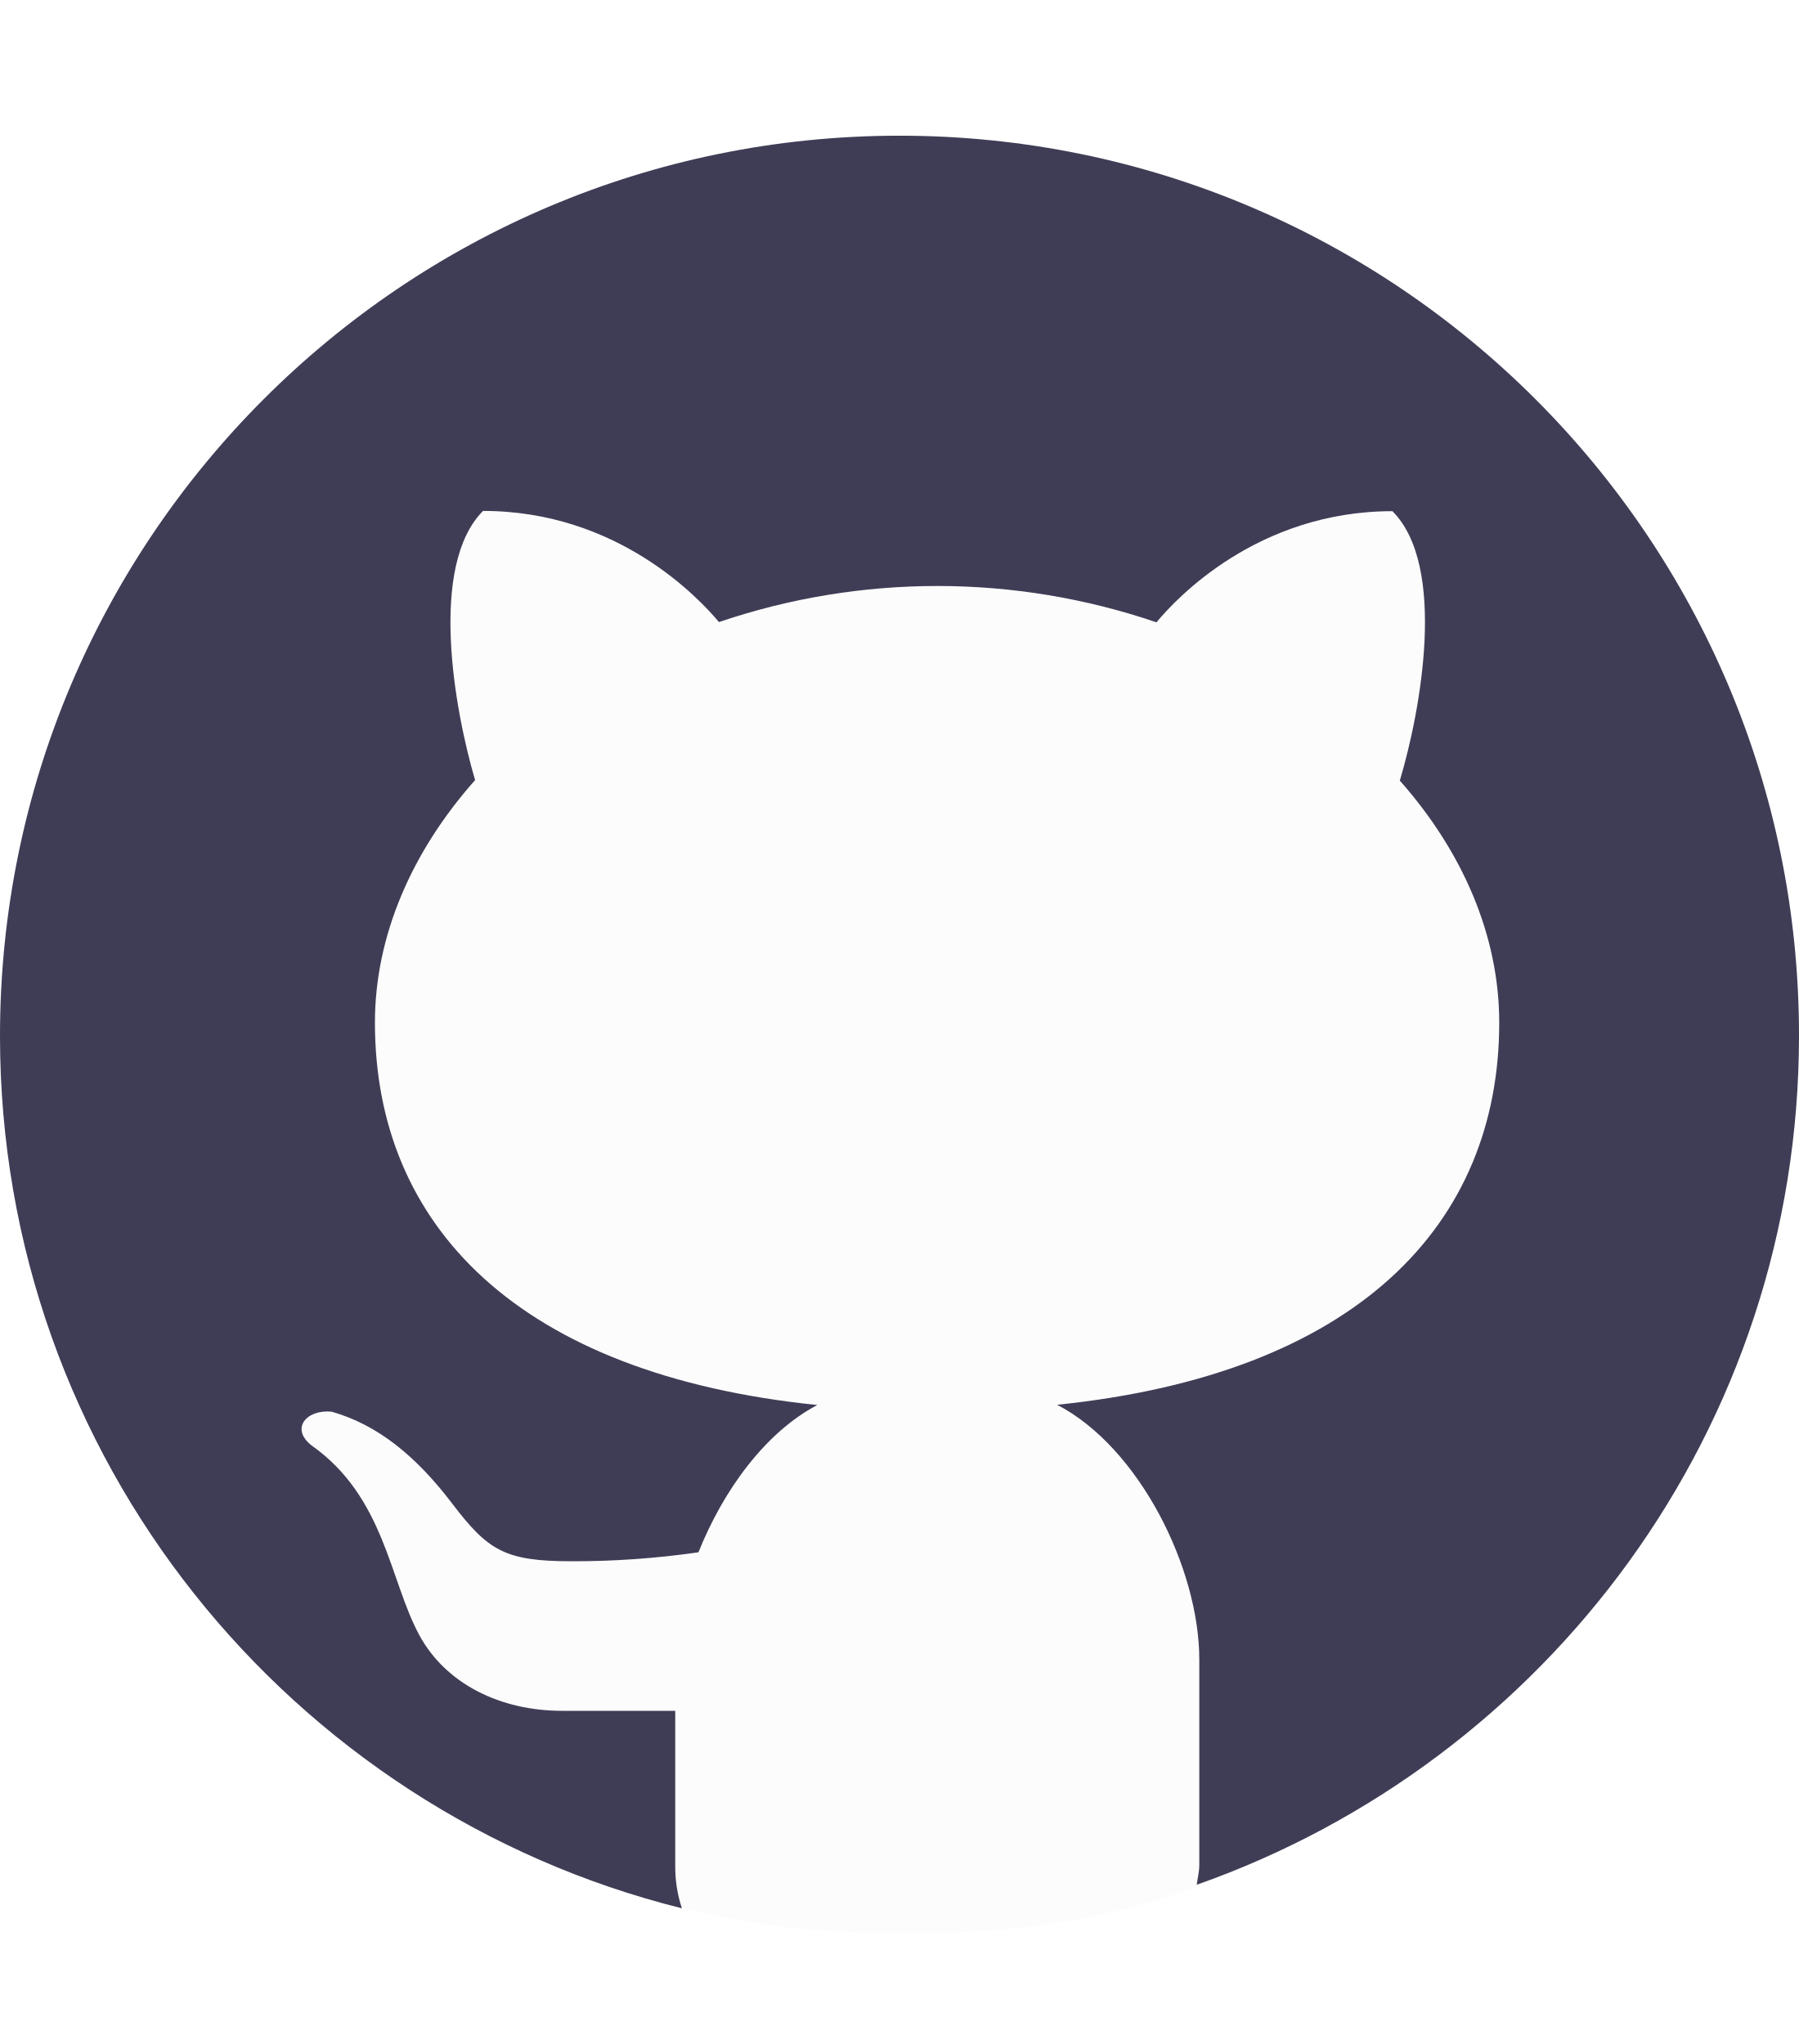
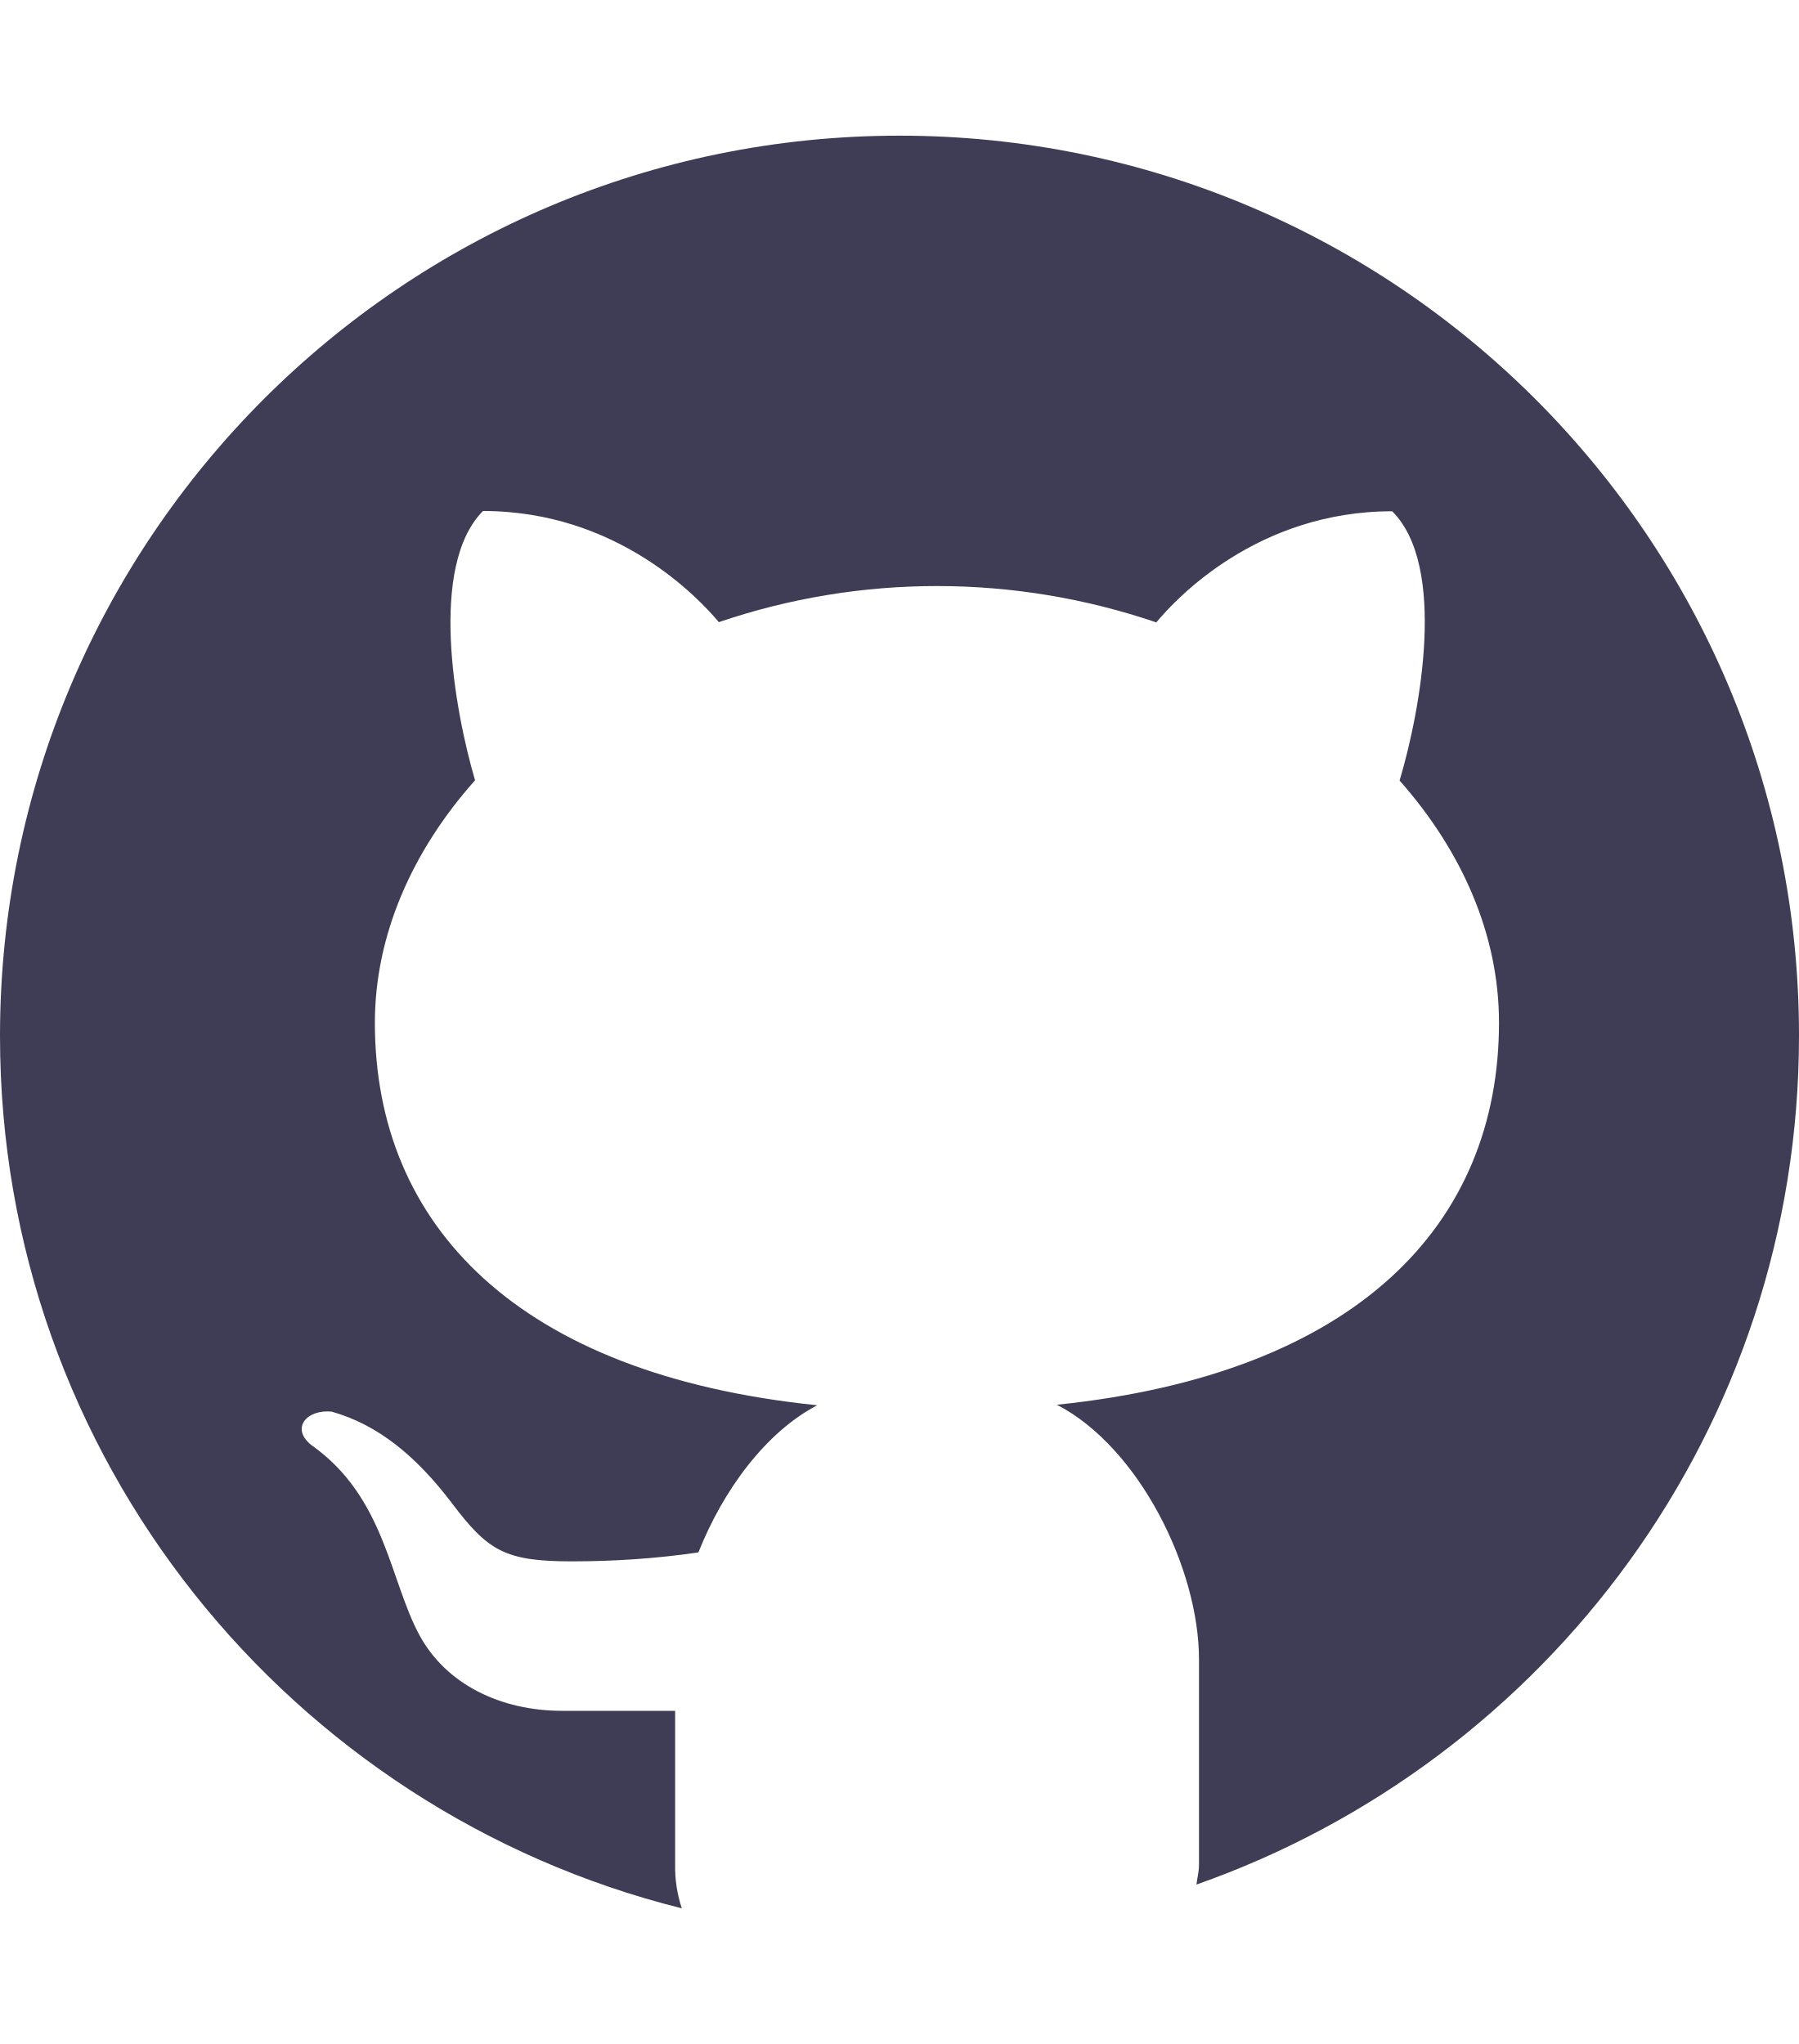
- <svg xmlns="http://www.w3.org/2000/svg" id="Capa_1" data-name="Capa 1" viewBox="0 0 704 800">
-   <defs>
-     <style>.cls-1{fill:#fcfcfc;}.cls-2{fill:#3f3d56;}</style>
-   </defs>
-   <path class="cls-1" d="M333,75.45h46.85A283.86,283.86,0,0,1,663.71,359.31v100a297,297,0,0,1-297,297H342.29A293.14,293.14,0,0,1,49.14,463.18V359.31A283.86,283.86,0,0,1,333,75.45Z" />
-   <path class="cls-2" d="M352,53.11C157.58,53.11,0,210.89,0,405.46,0,570.56,113.67,708.7,266.84,746.89a51.89,51.89,0,0,1-2.6-17V669.6H220c-24.06,0-45.51-10.42-55.93-29.67-11.63-21.45-13.54-54-42.11-74.18-8.52-6.62-2-14.23,7.82-13.23,18.05,5.11,33.08,17.44,47.12,35.88s20.55,22.66,46.81,22.66a341.56,341.56,0,0,0,49.62-3.51c9.72-24.36,26.26-47,46.51-57.64-117.18-12-173.12-70.37-173.12-149.66,0-34.08,14.54-67.16,39.2-94.93-8.12-27.57-18.25-83.9,3.11-105.35,52.72,0,84.6,34.28,92.32,43.5a265.71,265.71,0,0,1,171.21.1c7.62-9.22,39.5-43.5,92.33-43.5,21.45,21.45,11.12,78,2.9,105.45,24.56,27.77,38.9,60.65,38.9,94.73,0,79.19-55.84,137.53-173,149.56,32.18,16.74,55.63,64.06,55.63,99.74v80.2c0,3.1-.7,5.31-1,7.92C605.46,689.35,704,559,704,405.36,704.1,210.89,546.42,53.11,352,53.11Z" />
+ <svg xmlns="http://www.w3.org/2000/svg" version="1.1" id="Capa_1" x="0px" y="0px" viewBox="0 0 704 800" style="enable-background:new 0 0 704 800;" xml:space="preserve">
+   <style type="text/css">
+ 	.st0{fill:#3F3D56;}
+ </style>
+   <path class="st0" d="M352,53.1C157.6,53.1,0,210.9,0,405.5c0,165.1,113.7,303.2,266.8,341.4c-1.8-5.5-2.7-11.2-2.6-17v-60.3H220  c-24.1,0-45.5-10.4-55.9-29.7c-11.6-21.5-13.5-54-42.1-74.2c-8.5-6.6-2-14.2,7.8-13.2c18.1,5.1,33.1,17.4,47.1,35.9  s20.6,22.7,46.8,22.7c16.6,0,33.2-1.1,49.6-3.5c9.7-24.4,26.3-47,46.5-57.6c-117.2-12-173.1-70.4-173.1-149.7  c0-34.1,14.5-67.2,39.2-94.9c-8.1-27.6-18.2-83.9,3.1-105.4c52.7,0,84.6,34.3,92.3,43.5c55.5-18.9,115.7-18.8,171.2,0.1  c7.6-9.2,39.5-43.5,92.3-43.5c21.5,21.4,11.1,78,2.9,105.4c24.6,27.8,38.9,60.6,38.9,94.7c0,79.2-55.8,137.5-173,149.6  c32.2,16.7,55.6,64.1,55.6,99.7v80.2c0,3.1-0.7,5.3-1,7.9C605.5,689.3,704,559,704,405.4C704.1,210.9,546.4,53.1,352,53.1z" />
</svg>
